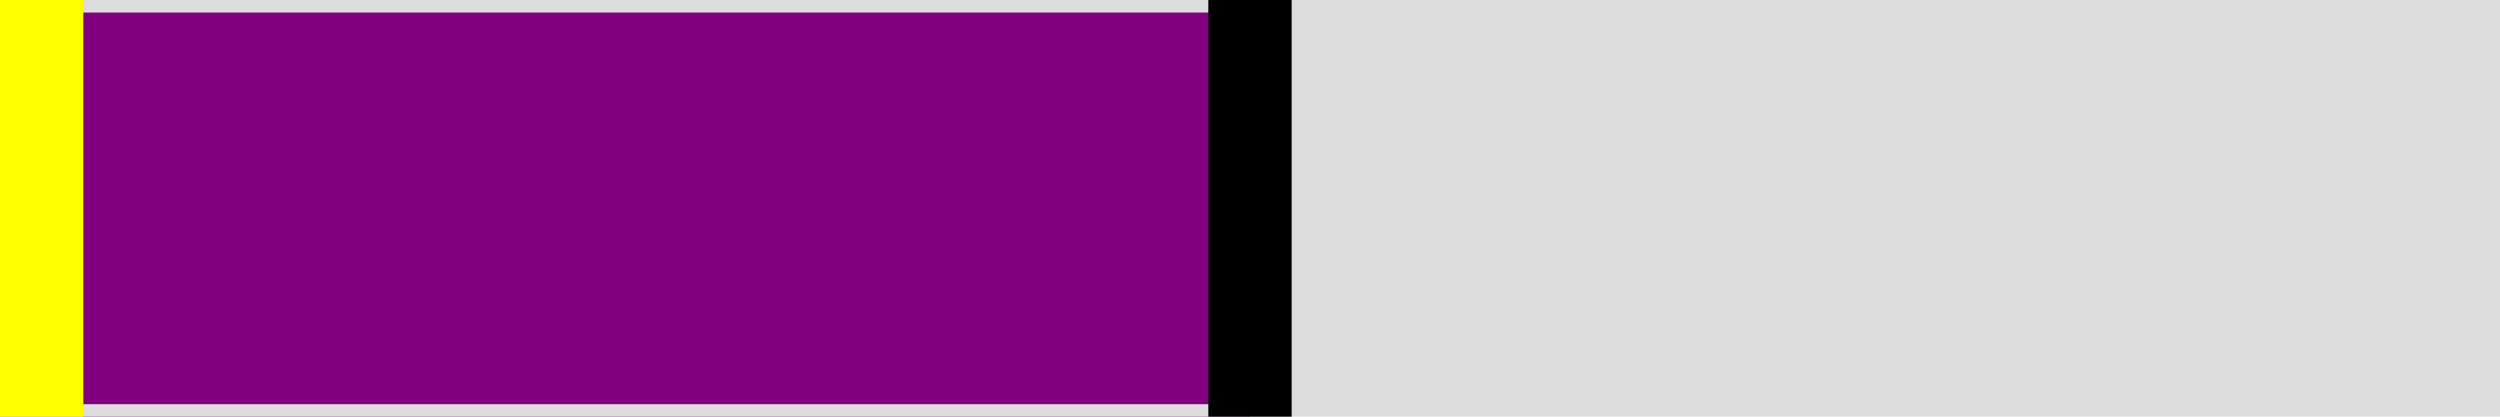
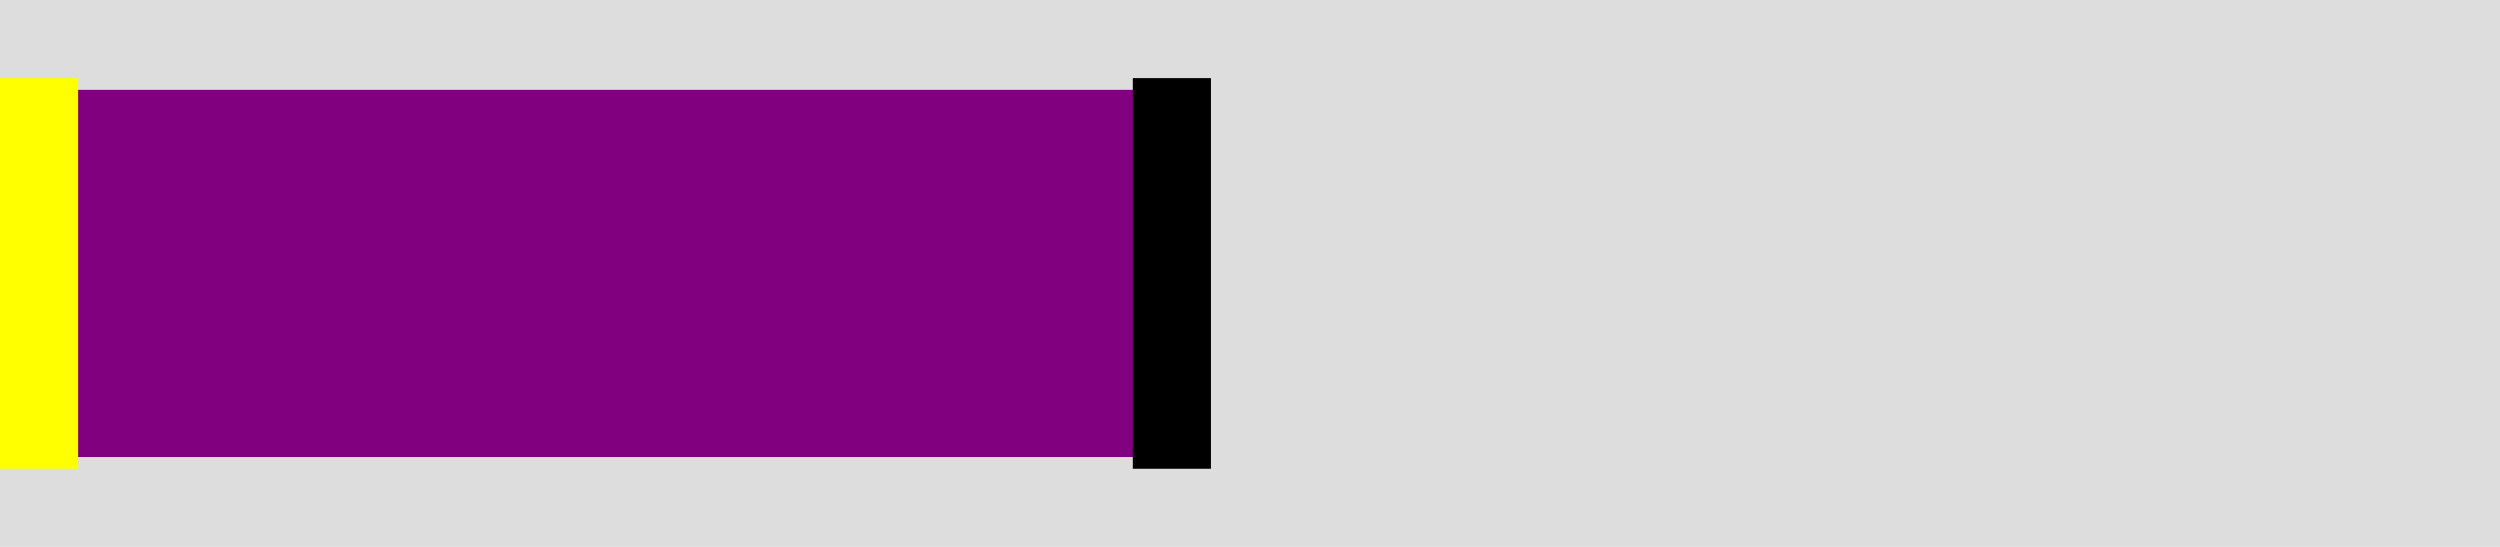
- <svg xmlns="http://www.w3.org/2000/svg" viewBox="0 0 300 50" style="additional:styling" width="100%" height="100%">
-   <rect x="0" y="0" width="300" height="50" fill="#ddd" stroke-width="0" />
+ <svg xmlns="http://www.w3.org/2000/svg" viewBox="0 0 320 70" style="additional:styling" width="100%" height="100%">
+   <rect x="0" y="0" width="320" height="70" fill="#ddd" stroke-width="0" />
  <defs>
    <clipPath id="minichart-1">
-       <rect width="300" height="50" />
+       <rect width="320" height="70" />
    </clipPath>
  </defs>
  <g clip-path="url(#minichart-1)">
-     <rect x="0.0" y="0" height="50" width="150.0" style="fill:purple; stroke-width:3; stroke:#ddd" />
-     <line x1="150.0" x2="150.0" y1="0" y2="50" stroke="black" stroke-width="10" />
-     <line x1="0.0" x2="0.0" y1="0" y2="50" stroke="yellow" stroke-width="20" />
+     <rect x="0.0" y="10" height="50" width="150.0" style="fill:purple; stroke-width:3; stroke:#ddd" />
+     <line x1="150.0" x2="150.0" y1="10" y2="60" stroke="black" stroke-width="10" />
+     <line x1="0.0" x2="0.0" y1="10" y2="60" stroke="yellow" stroke-width="20" />
  </g>
</svg>
